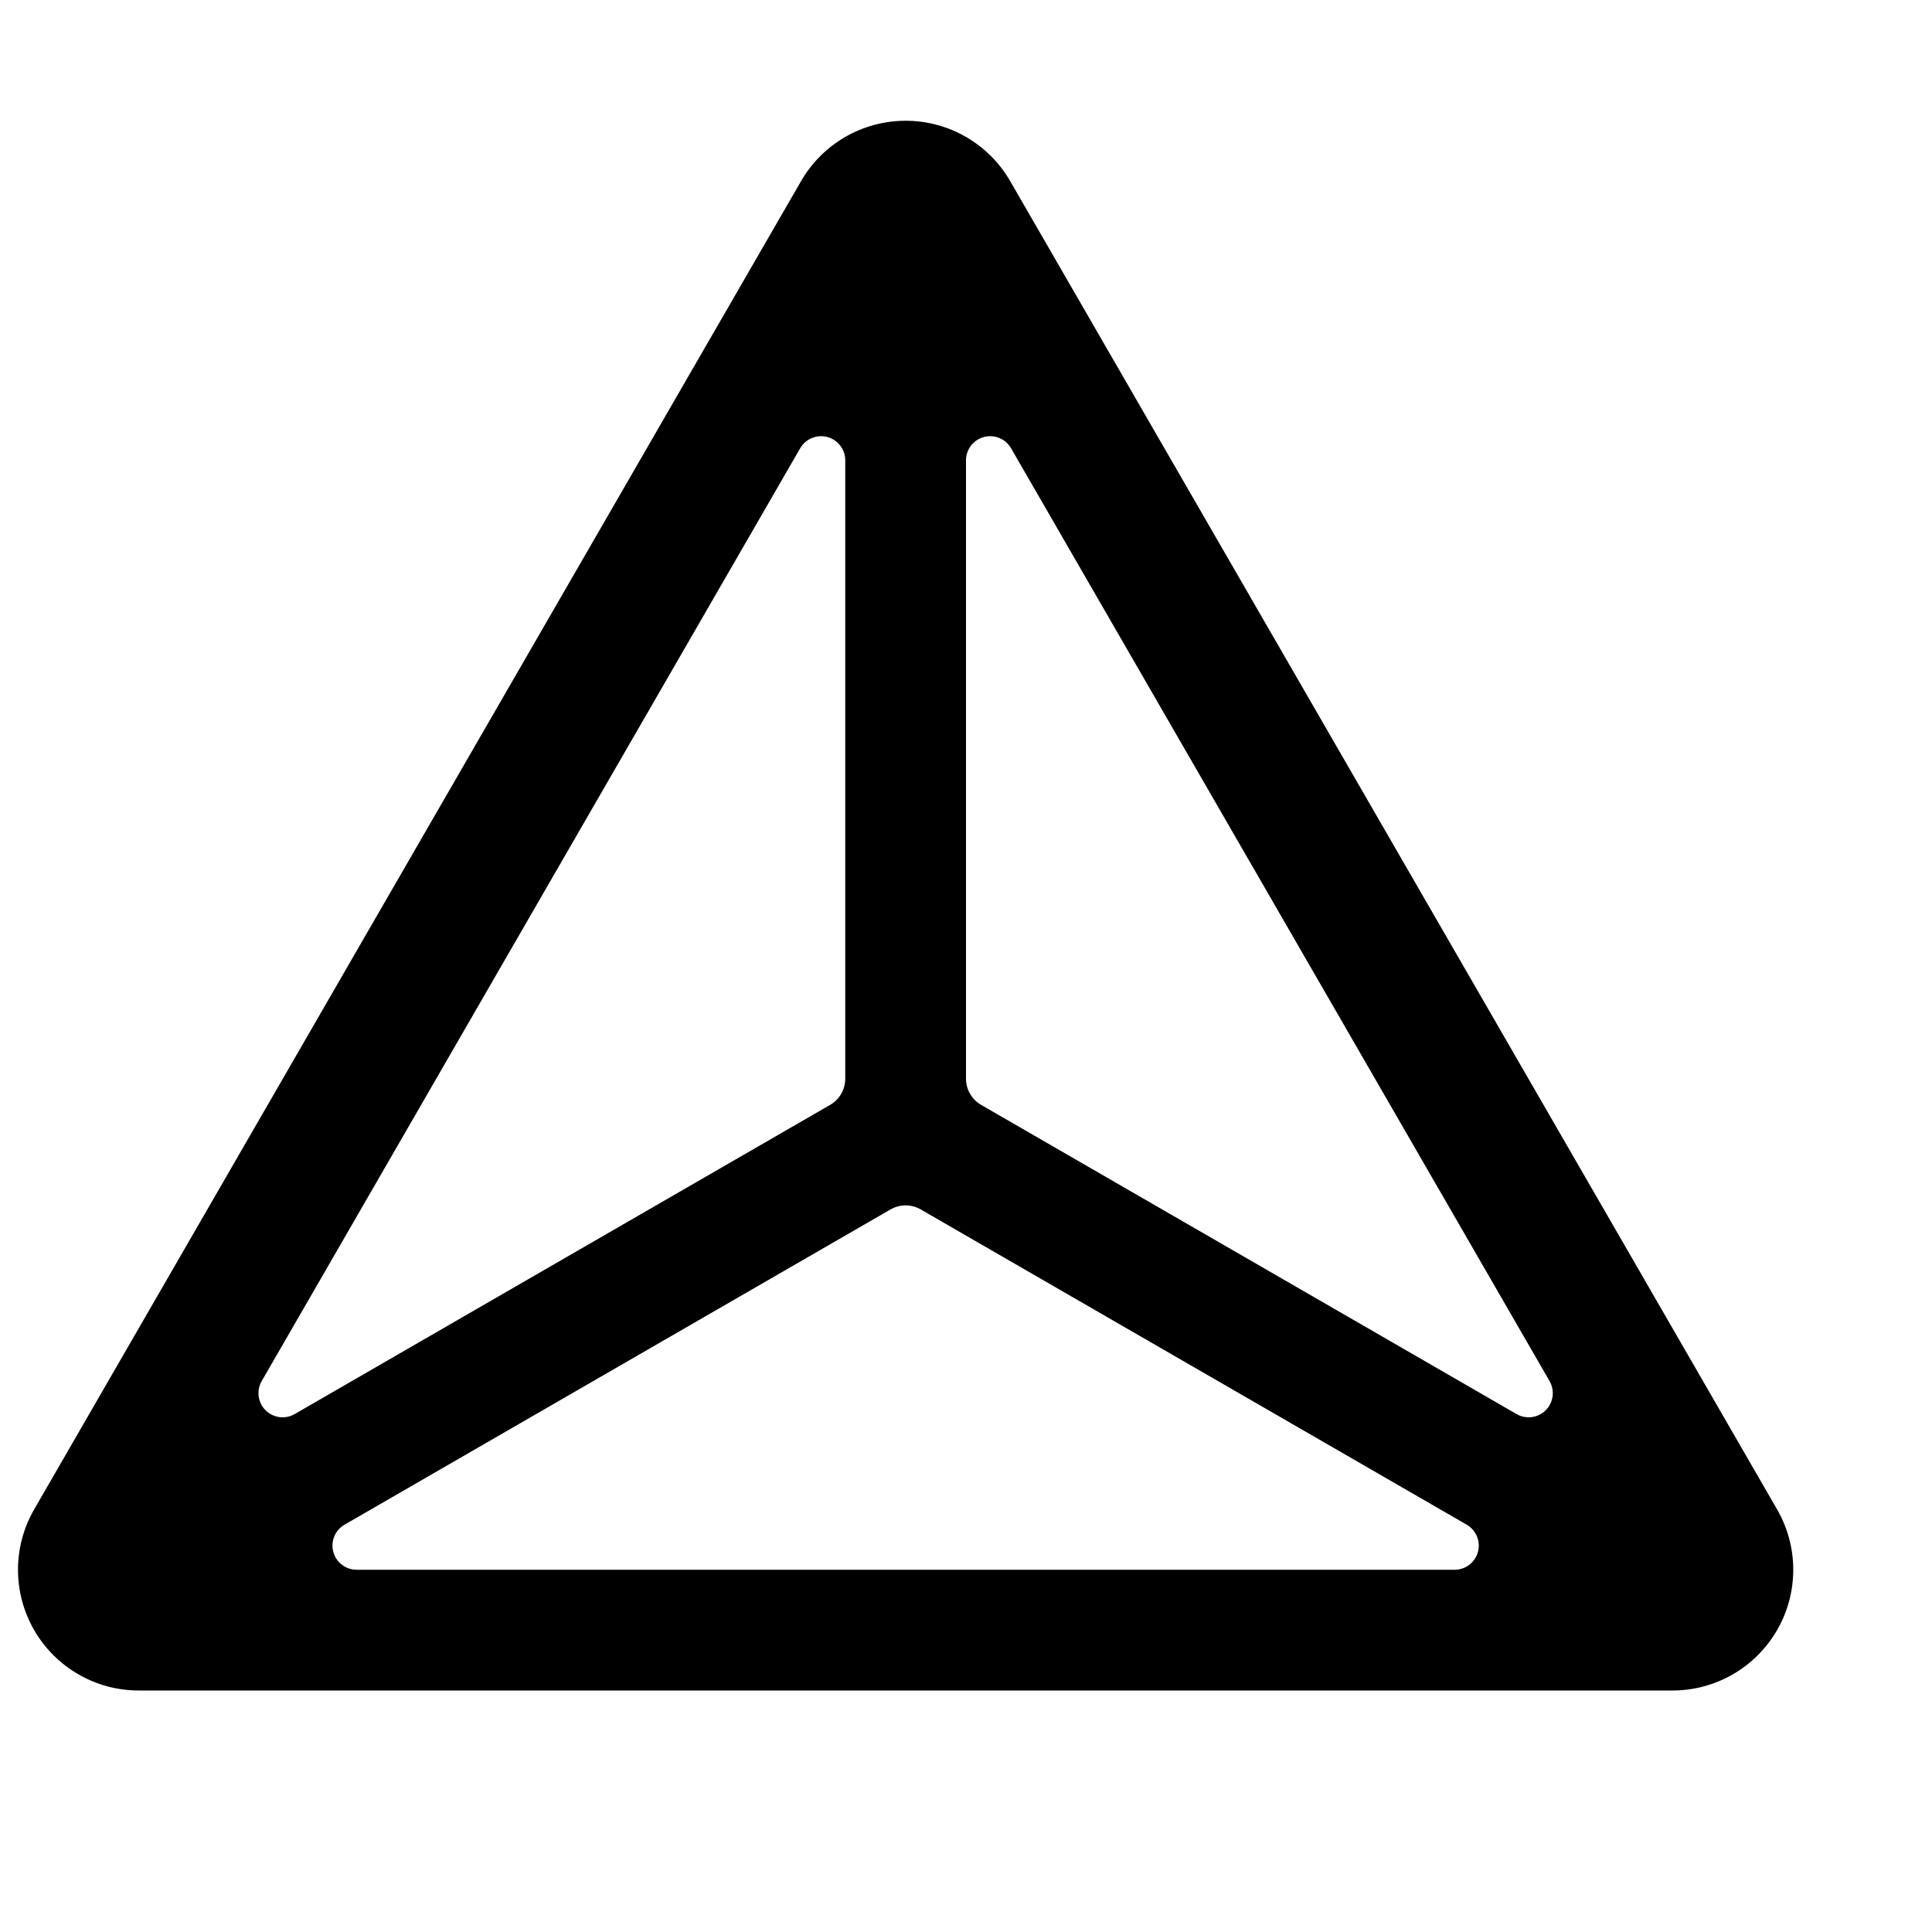
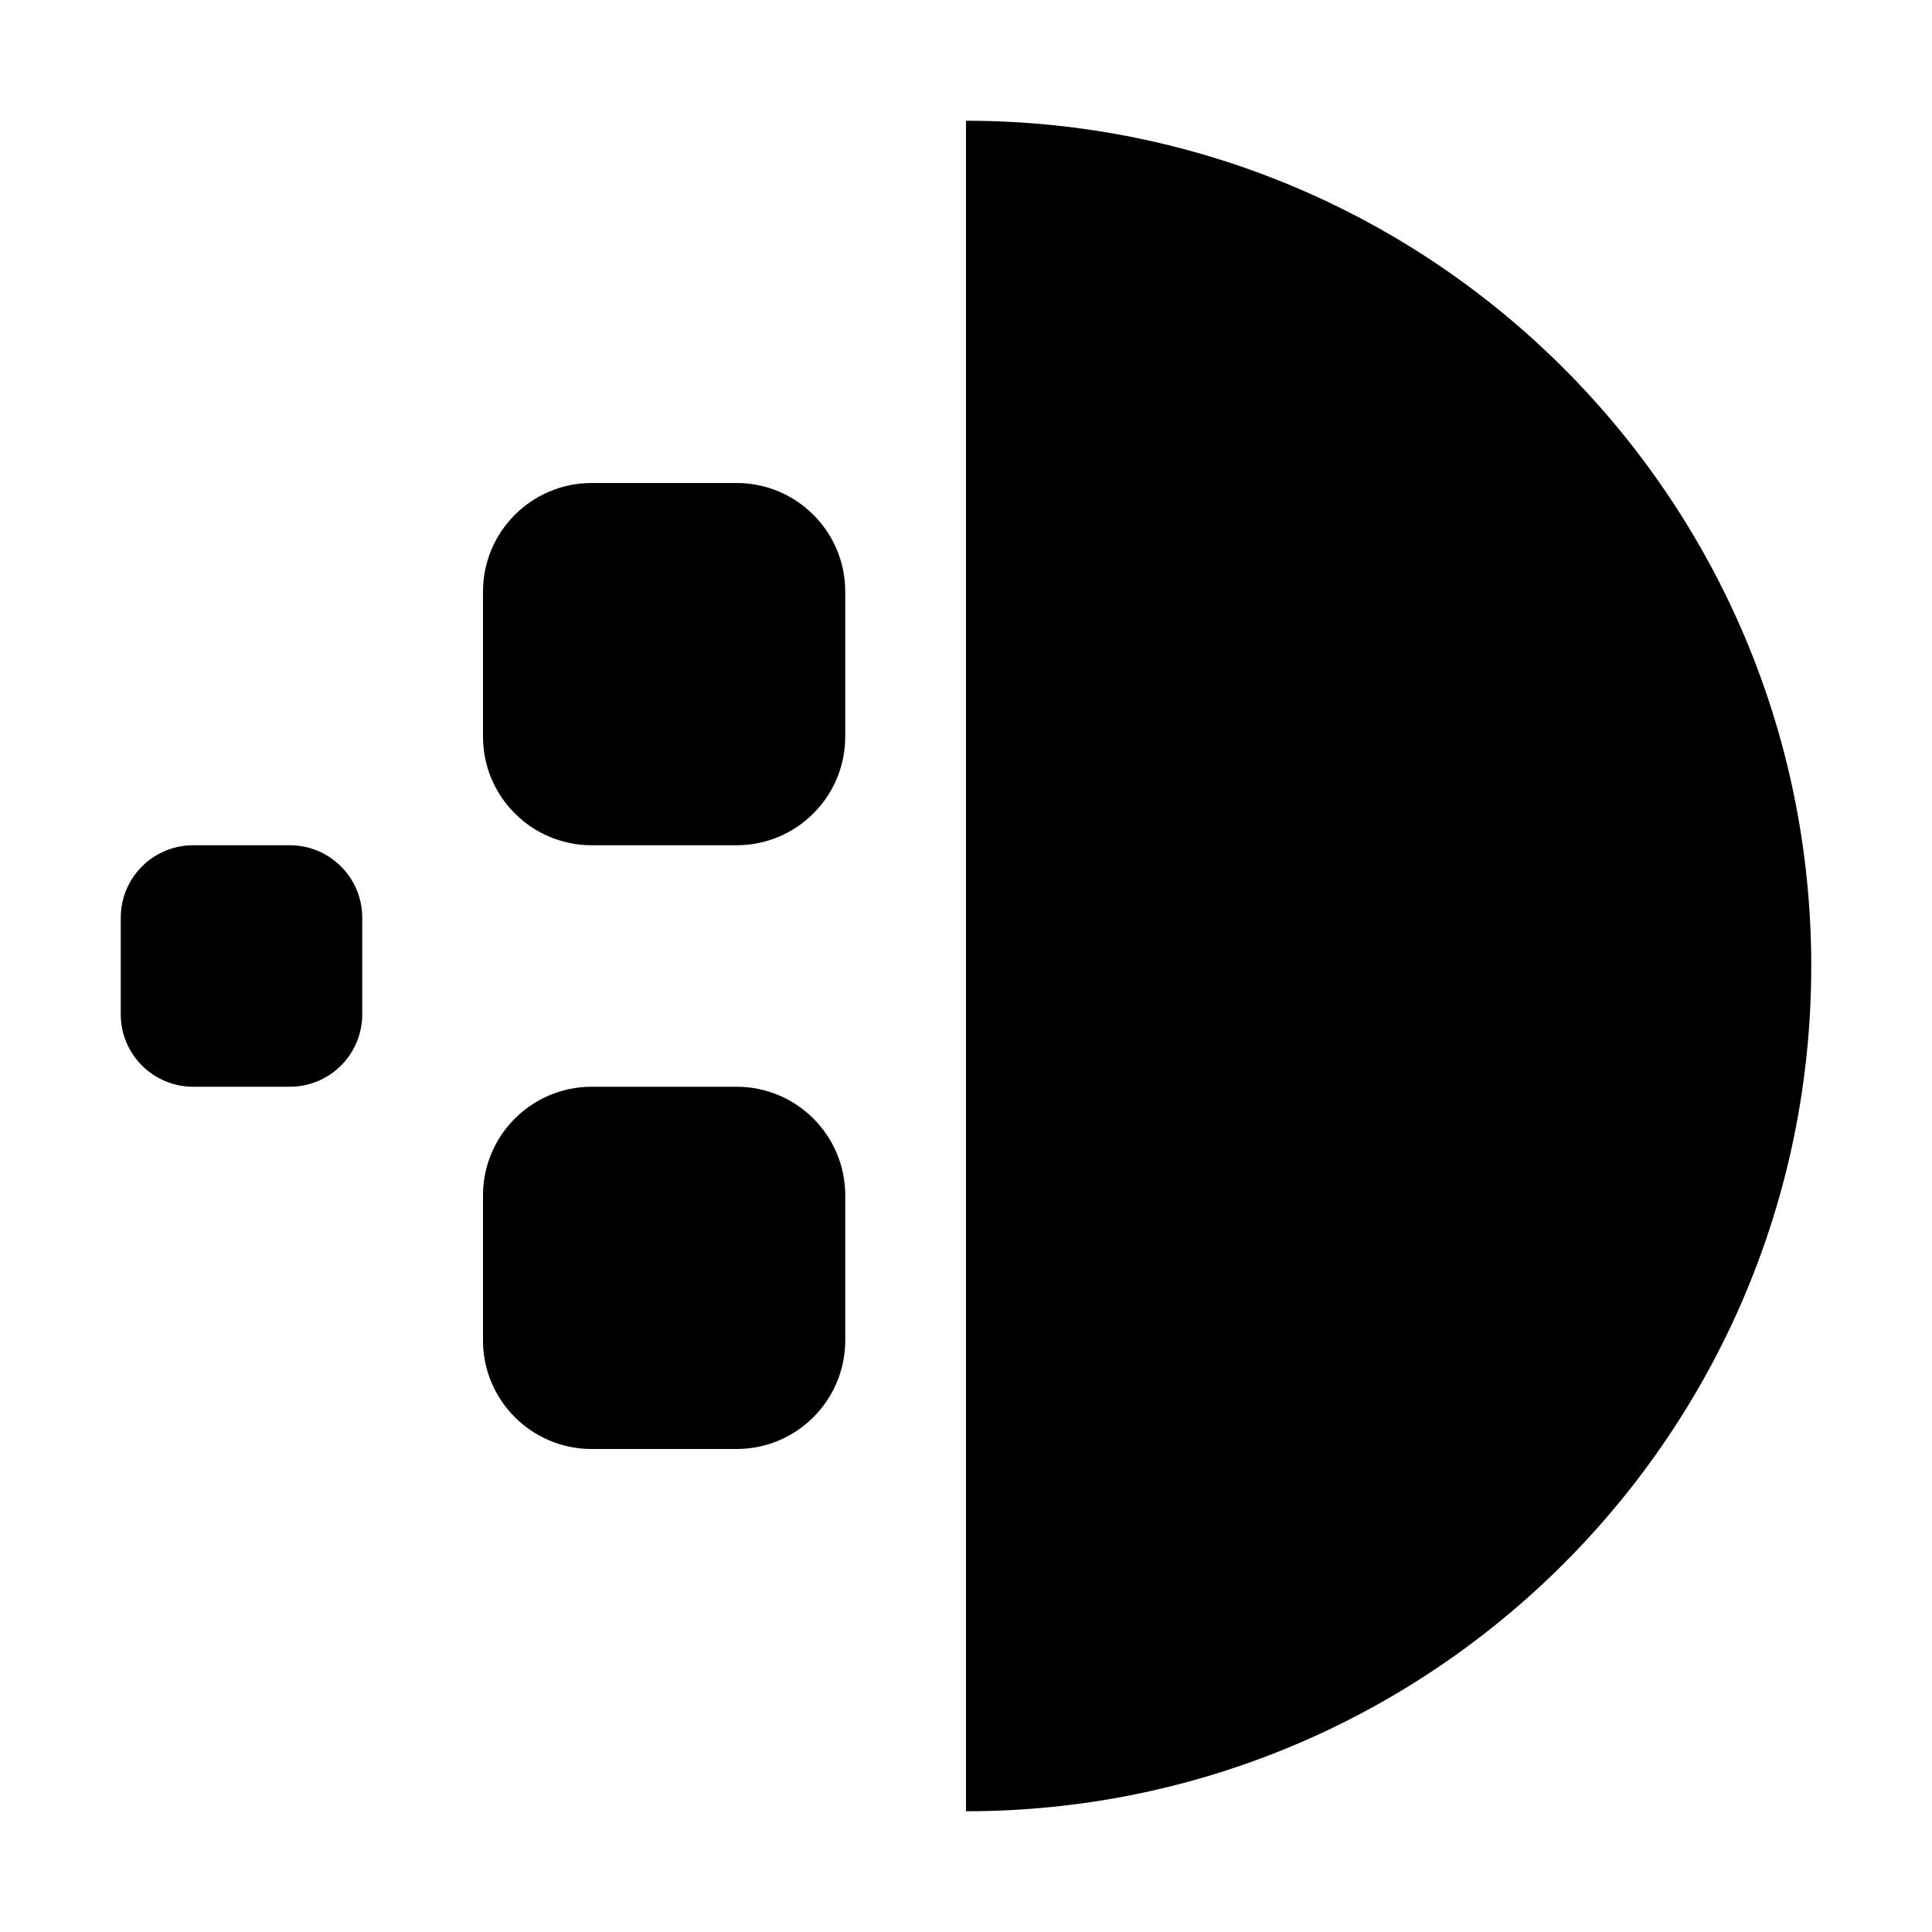
<svg xmlns="http://www.w3.org/2000/svg" width="16" height="16" viewBox="0 0 16 16">
-   <path fill="currentColor" fill-rule="evenodd" d="M6.634 1.5A1 1 0 0 1 8.366 1.5L14.717 12.5A1 1 0 0 1 13.851 14L1.149 14A1 1 0 0 1 0.283 12.5ZM7 3.812A0.2 0.2 0 0 0 6.627 3.712L2.167 11.438A0.2 0.2 0 0 0 2.44 11.711L6.875 9.15A0.25 0.25 0 0 0 7 8.934ZM8.373 3.712A0.2 0.2 0 0 0 8 3.812L8 8.934A0.25 0.25 0 0 0 8.125 9.15L12.56 11.711A0.2 0.2 0 0 0 12.833 11.438ZM7.625 10.016A0.25 0.25 0 0 0 7.375 10.016L2.853 12.627A0.2 0.2 0 0 0 2.953 13L12.047 13A0.2 0.2 0 0 0 12.147 12.627Z" />
+   <path fill="currentColor" d="M8 1A7 7 0 0 1 8 15ZM4.9 4H6.1A0.9 0.9 0 0 1 7 4.9V6.1A0.9 0.9 0 0 1 6.1 7H4.9A0.9 0.9 0 0 1 4 6.1V4.9A0.9 0.9 0 0 1 4.9 4ZM4.9 9H6.1A0.9 0.9 0 0 1 7 9.9V11.1A0.9 0.9 0 0 1 6.1 12H4.9A0.9 0.9 0 0 1 4 11.1V9.9A0.9 0.9 0 0 1 4.9 9ZM1.6 7H2.4A0.6 0.6 0 0 1 3 7.6V8.4A0.6 0.6 0 0 1 2.4 9H1.6A0.6 0.6 0 0 1 1 8.4V7.6A0.6 0.6 0 0 1 1.6 7Z" />
</svg>
